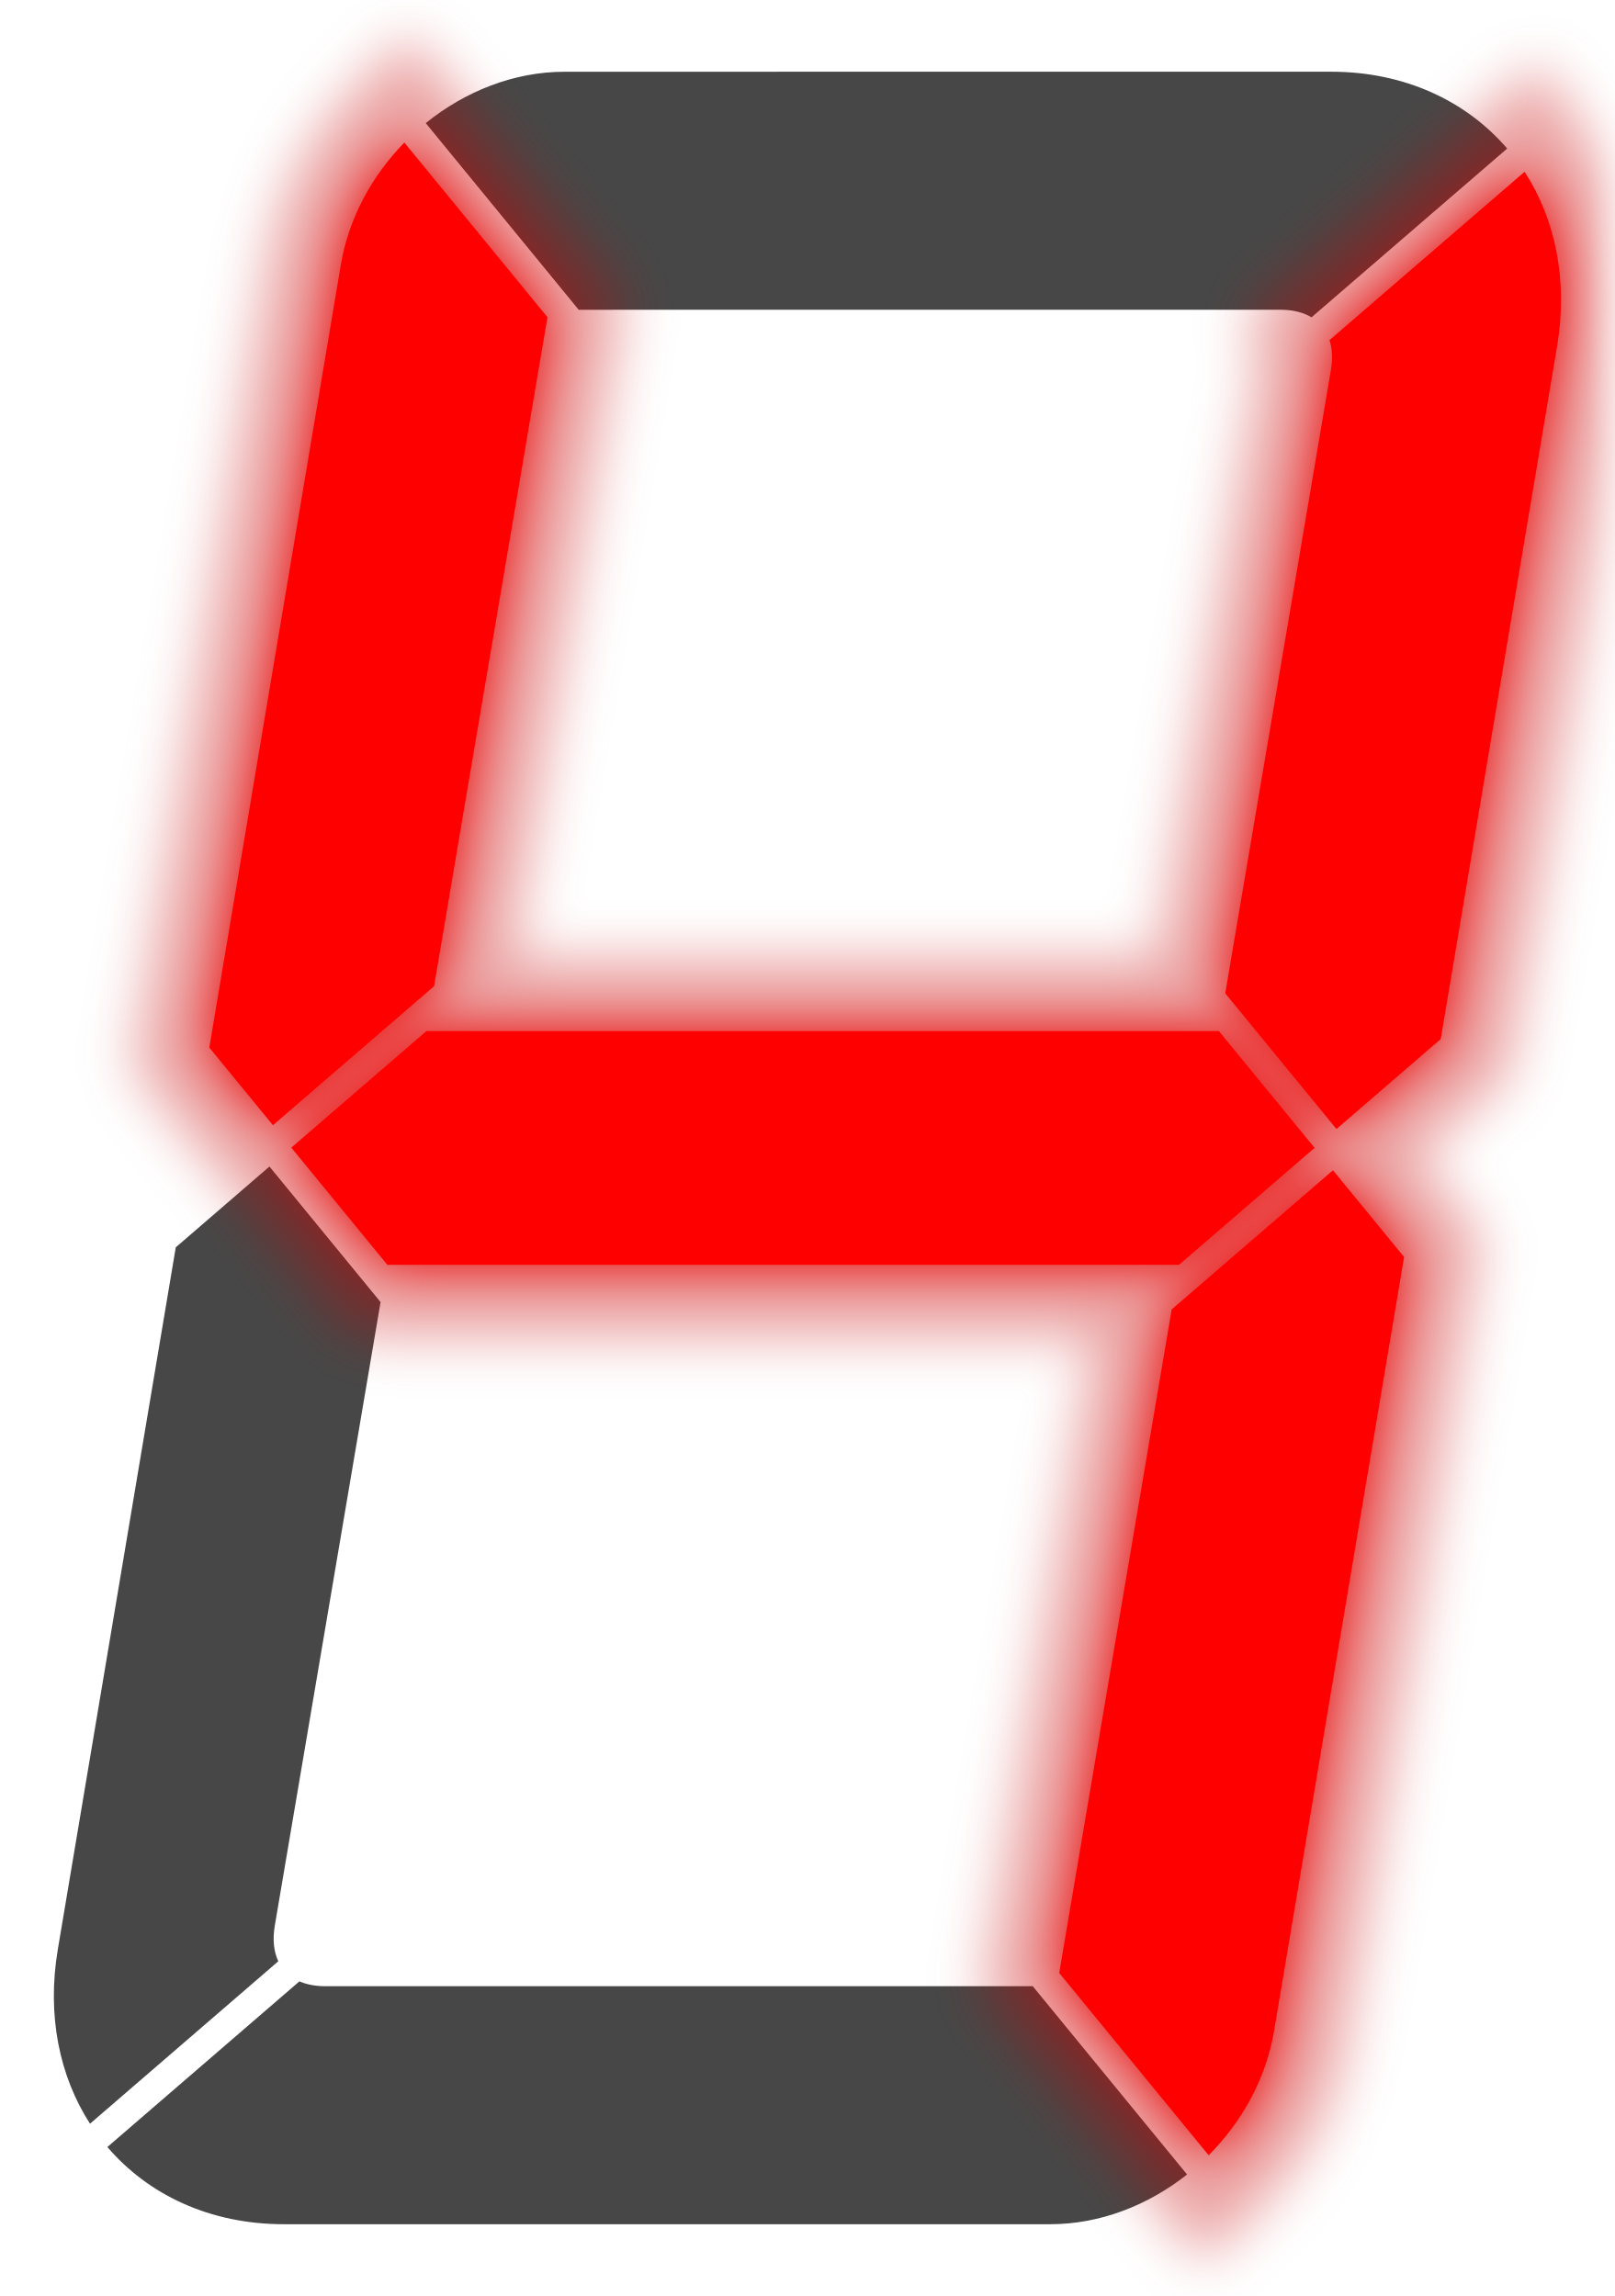
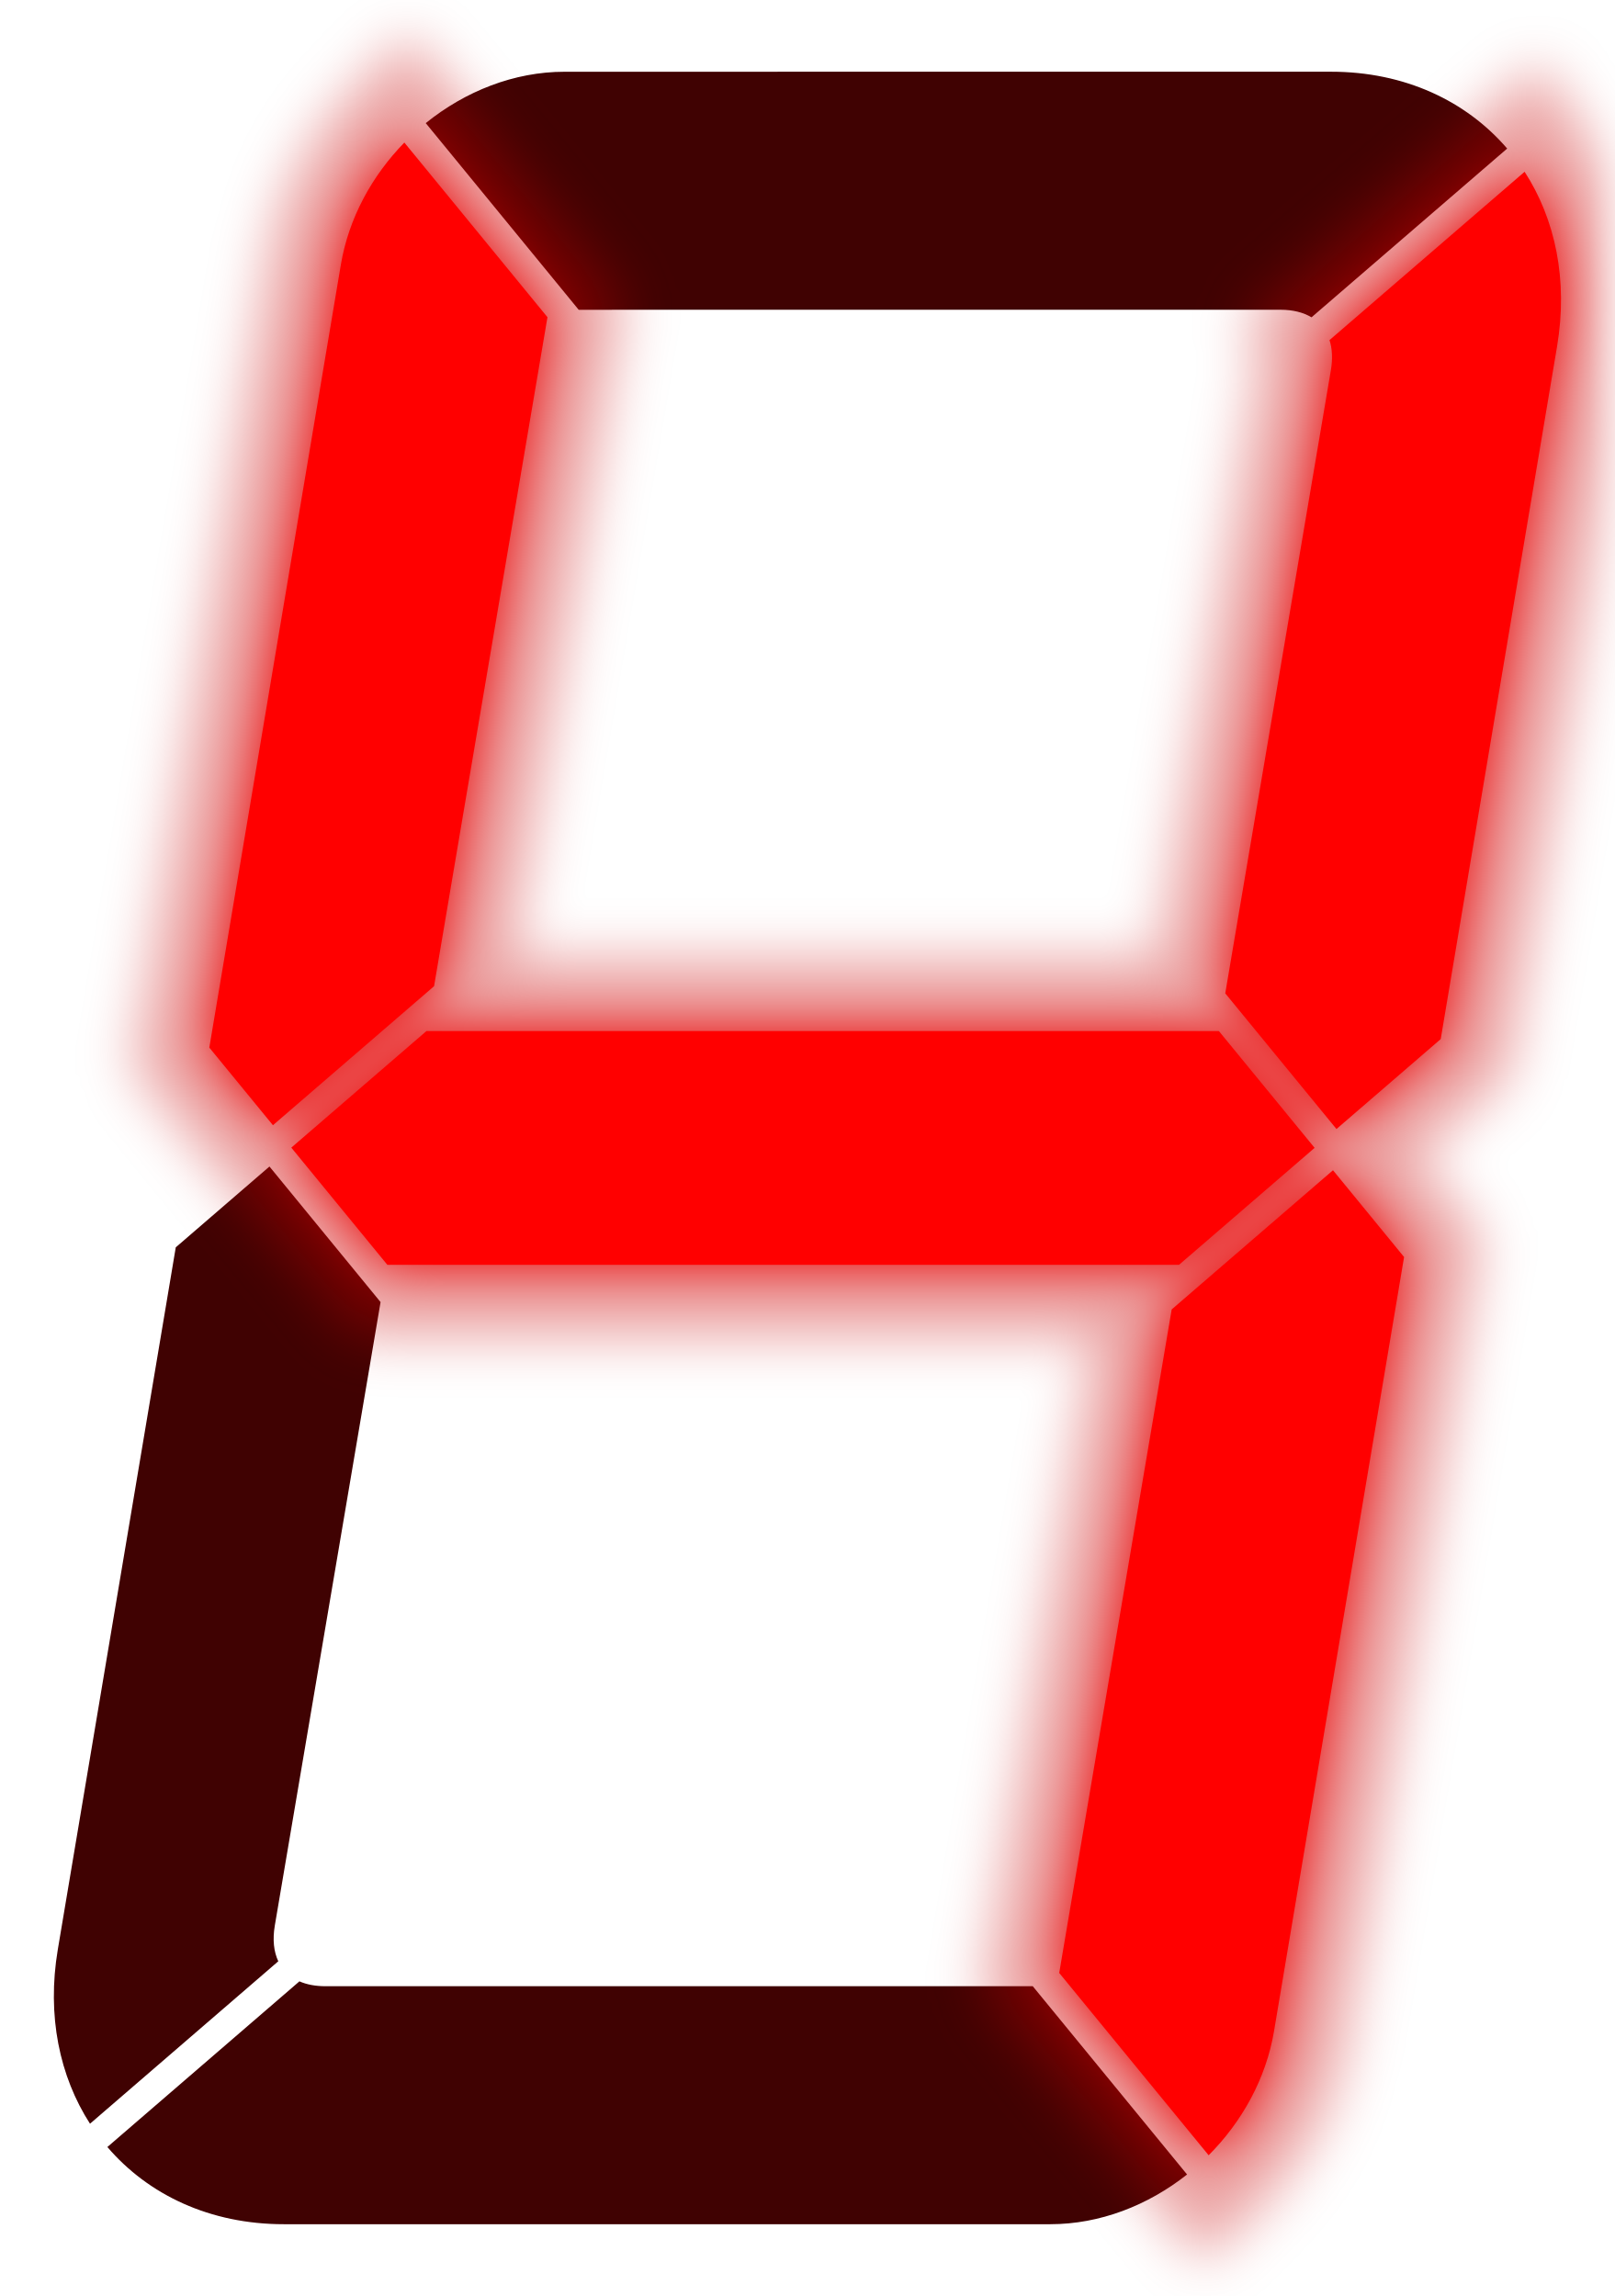
<svg xmlns="http://www.w3.org/2000/svg" xml:space="preserve" width="45mm" height="64mm" viewBox="0 0 45 64">
  <defs>
    <filter id="a" width="2.082" height="2.237" x="-.421" y="-.613" style="color-interpolation-filters:sRGB">
      <feGaussianBlur stdDeviation=".756" />
    </filter>
  </defs>
-   <path d="m293.009 252.766-2.611 2.253-.312 1.859-2.975 17.713c-.31 1.847.048 3.537.897 4.857l5.247-4.528c-.126-.268-.163-.604-.097-.995l2.914-17.184.033-.196zM293.844 275.479l-5.352 4.618c1.14 1.333 2.86 2.152 4.916 2.152h21.362c1.38 0 2.72-.524 3.81-1.386l-4.3-5.248h-19.718q-.415-.002-.718-.136M301.23 222.25c-1.403 0-2.767.543-3.866 1.432l4.262 5.203 7.735-.001h11.824c.346 0 .635.075.863.211l5.452-4.704c-1.14-1.327-2.857-2.142-4.907-2.142h-12.08z" style="color:#000;display:inline;overflow:visible;fill:#474747;fill-opacity:1;fill-rule:evenodd;stroke:none;stroke-width:.1;-inkscape-stroke:none;paint-order:fill markers stroke;stop-color:#000" transform="translate(-285.5 -220.25)" />
+   <path d="m293.009 252.766-2.611 2.253-.312 1.859-2.975 17.713c-.31 1.847.048 3.537.897 4.857l5.247-4.528c-.126-.268-.163-.604-.097-.995l2.914-17.184.033-.196zM293.844 275.479l-5.352 4.618c1.14 1.333 2.86 2.152 4.916 2.152h21.362c1.38 0 2.72-.524 3.81-1.386l-4.3-5.248h-19.718q-.415-.002-.718-.136M301.23 222.25c-1.403 0-2.767.543-3.866 1.432l4.262 5.203 7.735-.001h11.824c.346 0 .635.075.863.211l5.452-4.704c-1.14-1.327-2.857-2.142-4.907-2.142h-12.08z" style="color:#000;display:inline;overflow:visible;fill:#400202;fill-opacity:1;fill-rule:evenodd;stroke:none;stroke-width:.1;-inkscape-stroke:none;paint-order:fill markers stroke;stop-color:#000" transform="translate(-285.5 -220.25)" />
  <path d="M267.466 248.99h-22.082l-3.766 3.25 2.677 3.267h22.06l3.779-3.261zM241.844 275.479l-5.352 4.618c1.14 1.333 2.86 2.152 4.916 2.152h21.362c1.38 0 2.72-.524 3.81-1.386l-4.3-5.248h-19.718q-.415-.002-.718-.136zM249.231 222.25c-1.404 0-2.768.543-3.867 1.432l4.262 5.203 7.735-.001h11.824c.346 0 .635.075.863.211l5.452-4.704c-1.14-1.327-2.857-2.142-4.907-2.142h-12.08zM319.466 248.99h-22.082l-3.766 3.25 2.677 3.267h22.06l3.779-3.261zM296.768 224.224c-.905.927-1.553 2.112-1.77 3.407l-2.545 15.154-1.12 6.666 1.773 2.164 4.49-3.875.79-4.671 2.37-13.977zM322.646 252.87l-4.495 3.88-3.134 18.495 4.164 5.082c.932-.935 1.6-2.14 1.822-3.46l3.624-21.578zM327.986 225.038l-5.437 4.692c.077.24.092.524.037.846l-2.942 17.363 3.099 3.782 2.905-2.507 3.242-19.306c.311-1.853-.049-3.548-.904-4.87zM345.844 275.479l-5.352 4.618c1.14 1.333 2.86 2.152 4.916 2.152h21.362c1.38 0 2.72-.524 3.81-1.386l-4.3-5.248h-19.718q-.415-.002-.718-.136z" style="color:#000;font-variation-settings:normal;overflow:visible;vector-effect:none;fill:red;fill-opacity:1;fill-rule:evenodd;stroke:#c70000;stroke-width:4;stroke-linecap:butt;stroke-linejoin:miter;stroke-miterlimit:4;stroke-dasharray:none;stroke-dashoffset:0;stroke-opacity:.358;-inkscape-stroke:none;paint-order:fill markers stroke;filter:url(#a);stop-color:#000" transform="translate(-285.5 -220.25)" />
  <path d="M319.466 248.99h-22.082l-3.766 3.25 2.677 3.267h22.06l3.779-3.261zM296.768 224.224c-.905.927-1.553 2.112-1.77 3.407l-2.545 15.154-1.12 6.666 1.773 2.164 4.49-3.875.79-4.671 2.37-13.977zM322.646 252.87l-4.495 3.88-3.134 18.495 4.164 5.082c.932-.935 1.6-2.14 1.822-3.46l3.624-21.578zM327.986 225.038l-5.437 4.692c.077.24.092.524.037.846l-2.942 17.363 3.099 3.782 2.905-2.507 3.242-19.306c.311-1.853-.049-3.548-.904-4.87" style="color:#000;font-variation-settings:normal;overflow:visible;vector-effect:none;fill:red;fill-opacity:1;fill-rule:evenodd;stroke:none;stroke-width:2;stroke-linecap:butt;stroke-linejoin:miter;stroke-miterlimit:4;stroke-dasharray:none;stroke-dashoffset:0;stroke-opacity:.358;-inkscape-stroke:none;paint-order:fill markers stroke;stop-color:#000" transform="translate(-285.5 -220.25)" />
</svg>
